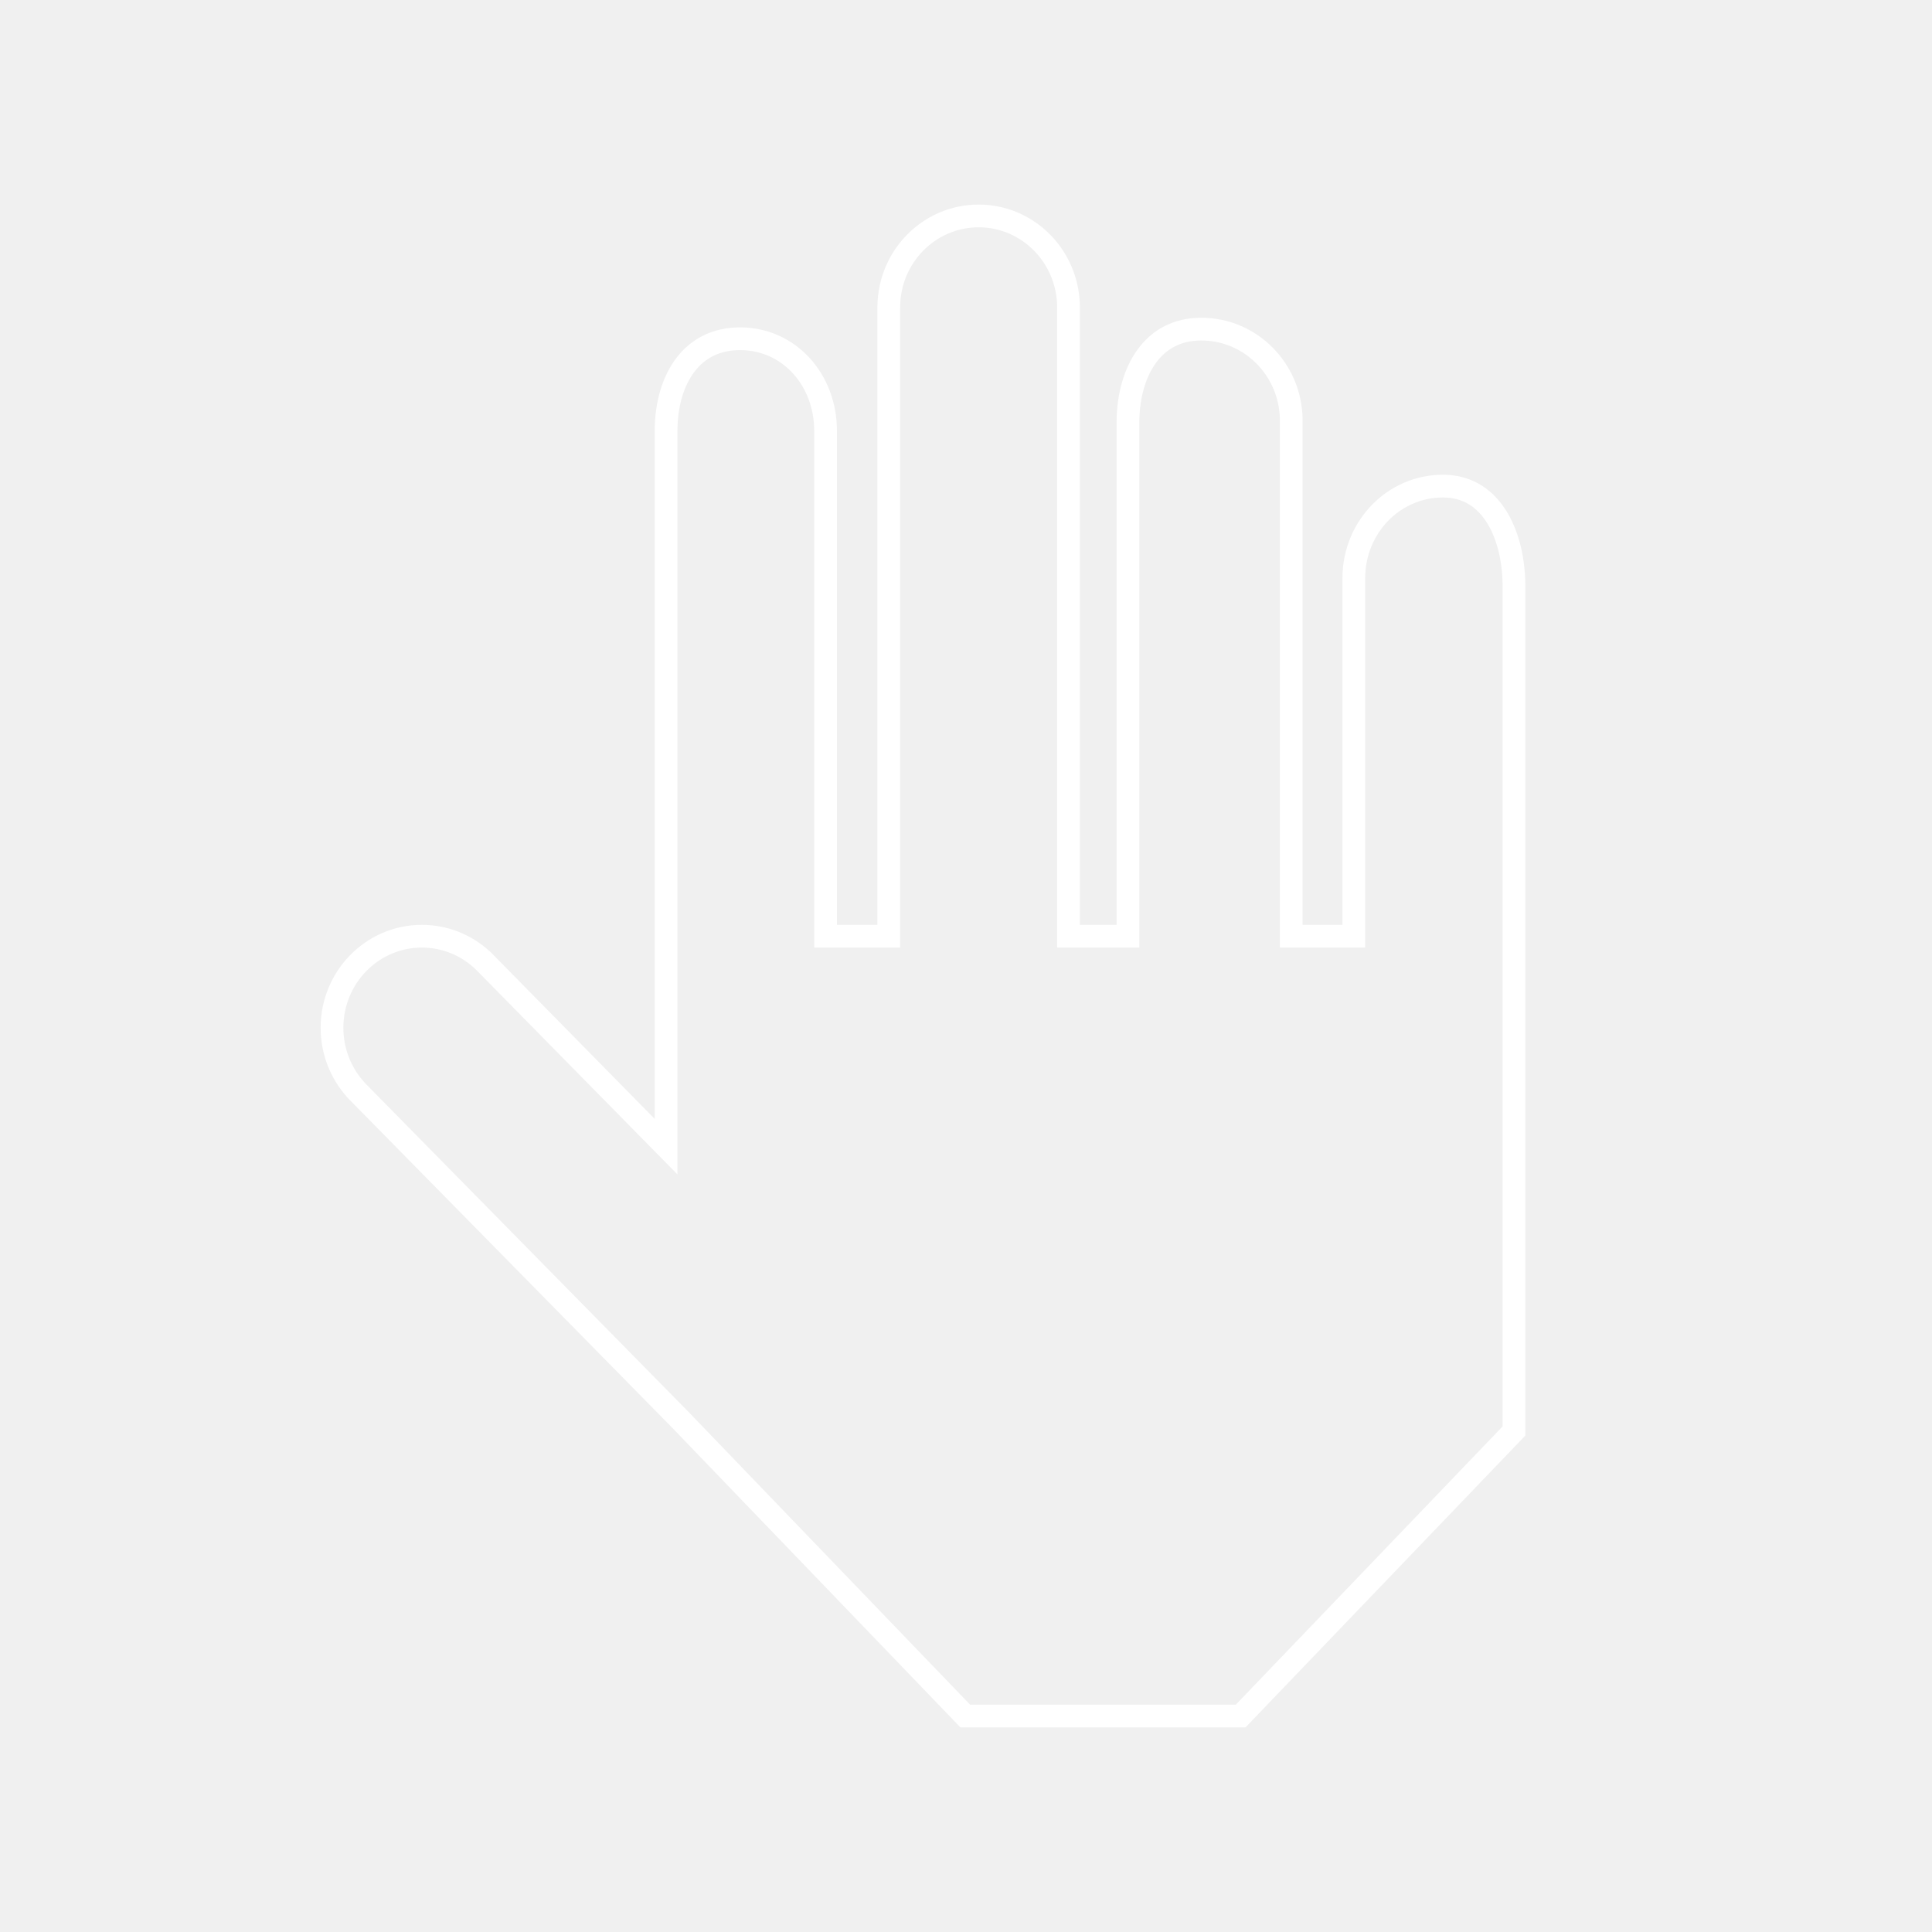
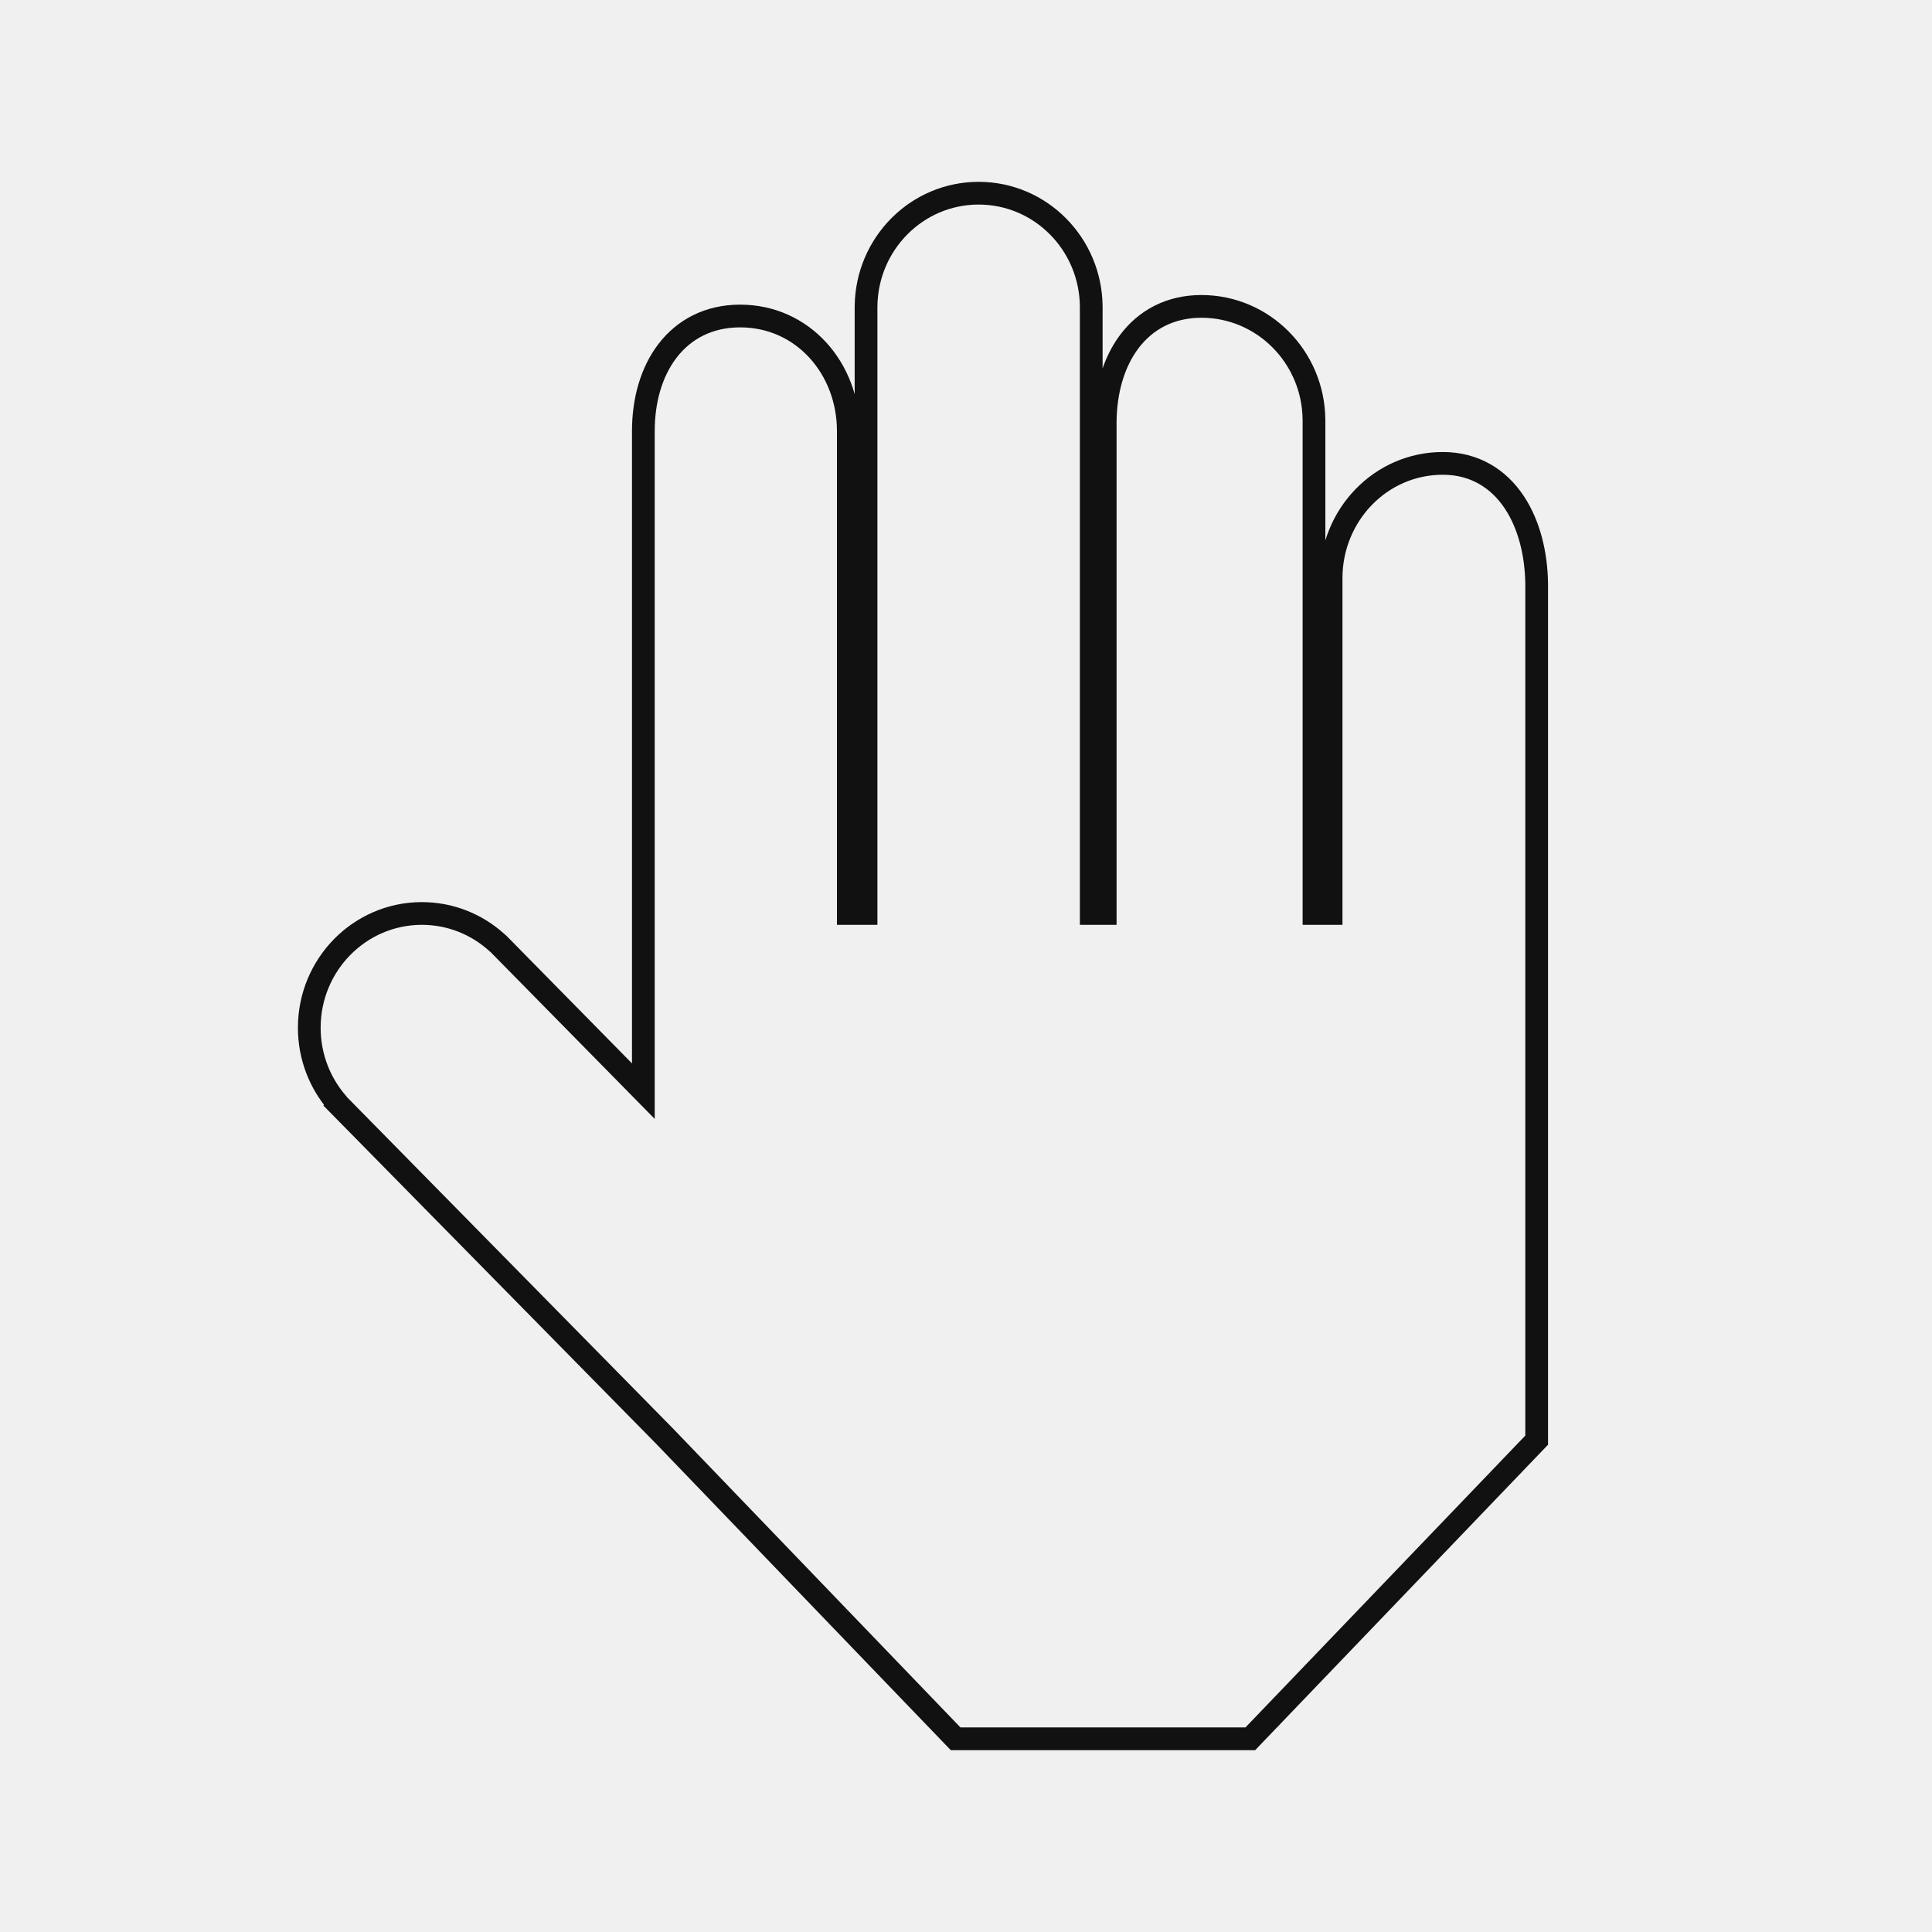
<svg xmlns="http://www.w3.org/2000/svg" width="85" height="85" viewBox="0 0 85 85" fill="none">
-   <path d="M47.01 13.561V13.563V40.689V41.189H47.51H49.125H49.625V40.689V18.546C49.636 17.383 49.938 16.355 50.482 15.632C51.014 14.924 51.794 14.48 52.855 14.48C55.016 14.48 56.783 16.249 56.809 18.458L56.809 18.467L56.809 18.473V40.689V41.189H57.309H59.063H59.563V40.689L59.563 25.396C59.563 25.395 59.563 25.394 59.563 25.393C59.586 23.173 61.326 21.387 63.479 21.387C64.514 21.387 65.266 21.87 65.783 22.642C66.312 23.432 66.594 24.531 66.607 25.702L66.607 25.71L66.607 25.716V40.686L66.607 40.69L66.607 40.691L66.607 40.701V40.712V62.959L54.582 75.5H42.469L29.936 62.469L29.936 62.469L29.932 62.465L15.65 47.947L15.636 47.926L15.613 47.9C14.988 47.188 14.607 46.249 14.607 45.216C14.607 42.985 16.385 41.189 18.561 41.189C19.572 41.189 20.494 41.575 21.194 42.212L21.217 42.233L21.235 42.246L21.309 42.321L21.309 42.321L21.314 42.326C21.341 42.352 21.367 42.379 21.393 42.406L21.393 42.406L21.398 42.411L28.448 49.578L29.305 50.448L29.305 49.227L29.305 18.959C29.305 17.789 29.61 16.766 30.159 16.047C30.697 15.344 31.489 14.903 32.563 14.903C34.706 14.903 36.322 16.693 36.322 18.959V18.991V29.84V40.689V41.189H36.822H38.602H39.102V40.689V13.494L39.103 13.487L39.103 13.478C39.128 11.269 40.896 9.5 43.056 9.5C45.22 9.5 46.99 11.276 47.01 13.491L47.01 13.493L47.01 13.495L47.01 13.525V13.529L47.01 13.561Z" stroke="white" />
+   <path d="M48.01 13.529L48.01 13.525L48.01 13.489L48.01 13.487L48.01 13.483L48.01 13.482C47.986 10.734 45.785 8.5 43.056 8.5C40.335 8.5 38.139 10.722 38.103 13.459C38.103 13.47 38.102 13.481 38.102 13.492V40.189H37.322V29.84V18.991V18.959C37.322 16.225 35.339 13.903 32.563 13.903C31.176 13.903 30.09 14.491 29.364 15.44C28.65 16.375 28.305 17.63 28.305 18.959L28.305 48.006L22.116 41.715C22.115 41.714 22.114 41.713 22.113 41.712C22.082 41.68 22.051 41.649 22.02 41.618C22.019 41.617 22.018 41.616 22.017 41.615L21.943 41.539C21.913 41.509 21.882 41.481 21.849 41.456C20.975 40.669 19.823 40.189 18.561 40.189C15.818 40.189 13.607 42.448 13.607 45.216C13.607 46.489 14.074 47.653 14.844 48.539C14.87 48.575 14.899 48.61 14.932 48.643L15.288 48.292L14.932 48.643L29.216 63.162L29.22 63.166L41.896 76.347L42.043 76.5H42.256H54.795H55.009L55.156 76.346L67.468 63.506L67.607 63.361V63.16L67.607 40.726L67.607 40.726L67.607 40.713L67.607 40.699H67.607V40.691V25.715C67.607 25.705 67.607 25.695 67.607 25.685C67.591 24.383 67.28 23.079 66.614 22.085C65.935 21.071 64.887 20.387 63.48 20.387C60.744 20.387 58.59 22.649 58.563 25.386V25.391L58.563 40.189H57.81V18.472C57.81 18.461 57.809 18.451 57.809 18.44C57.773 15.702 55.577 13.48 52.856 13.48C51.472 13.48 50.398 14.078 49.682 15.031C48.978 15.969 48.638 17.223 48.625 18.539V18.543V40.189H48.01L48.01 13.565L48.01 13.563L48.01 13.529Z" stroke="#111111" />
</svg>
